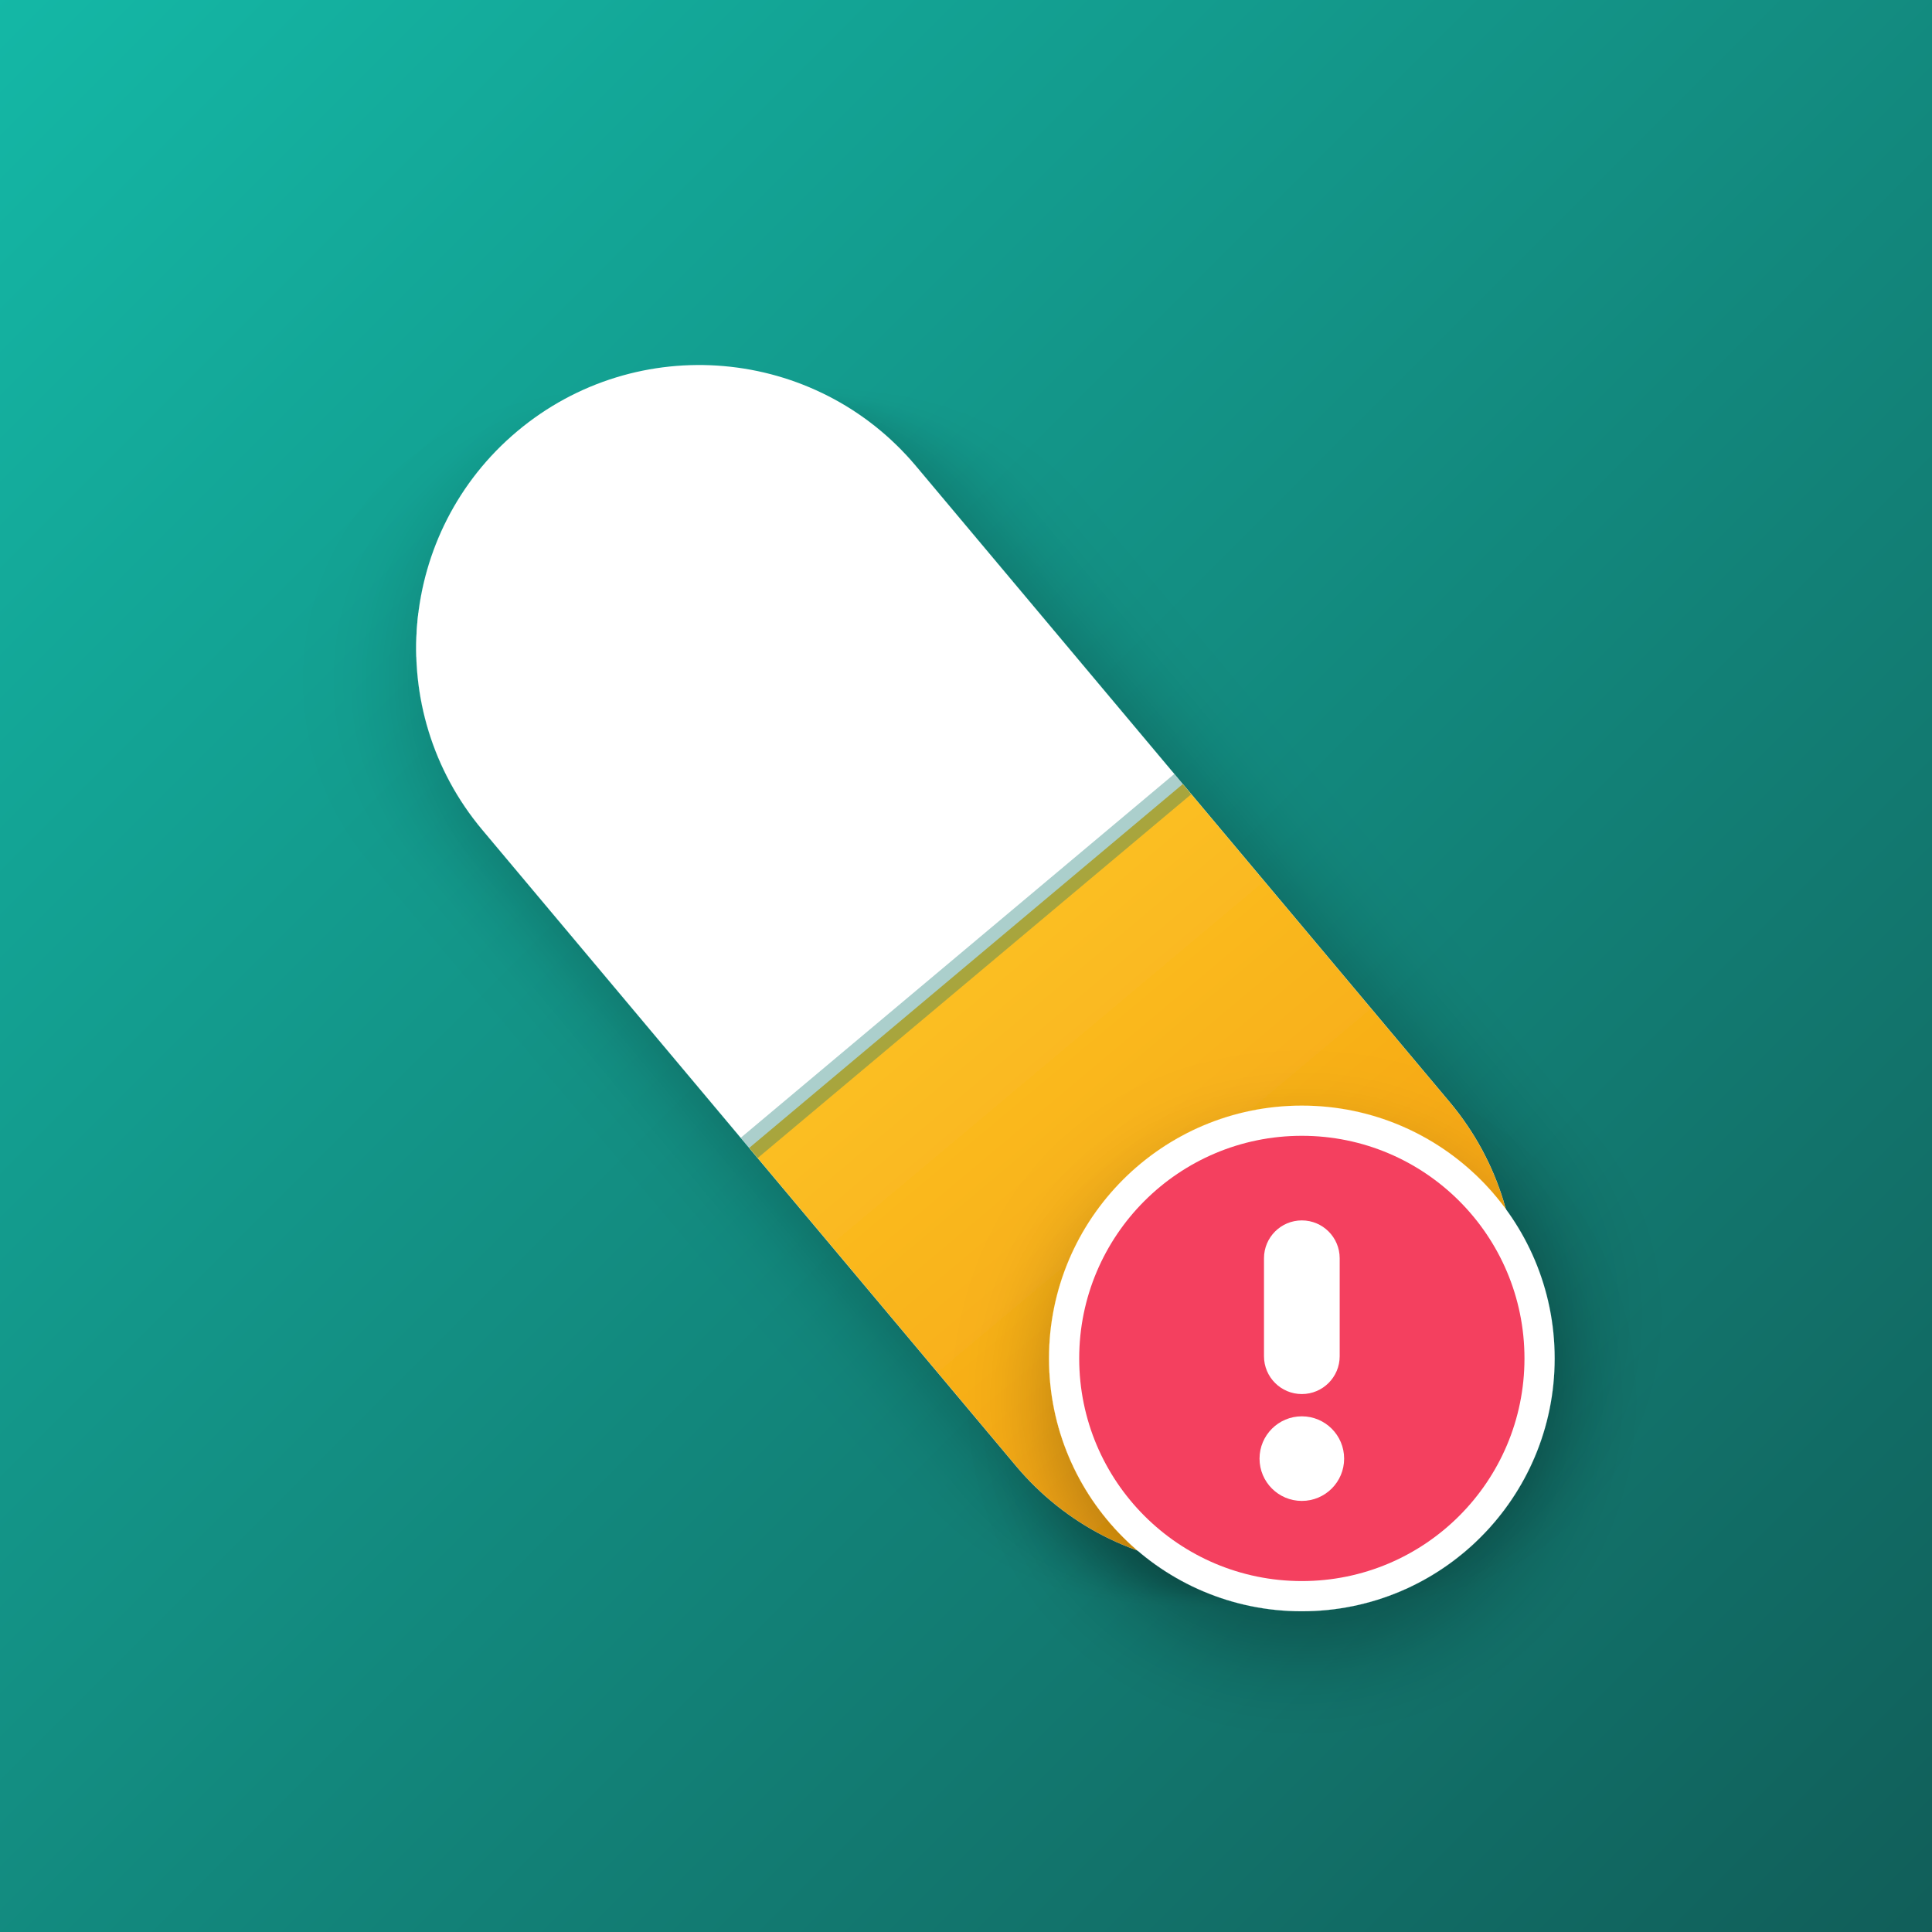
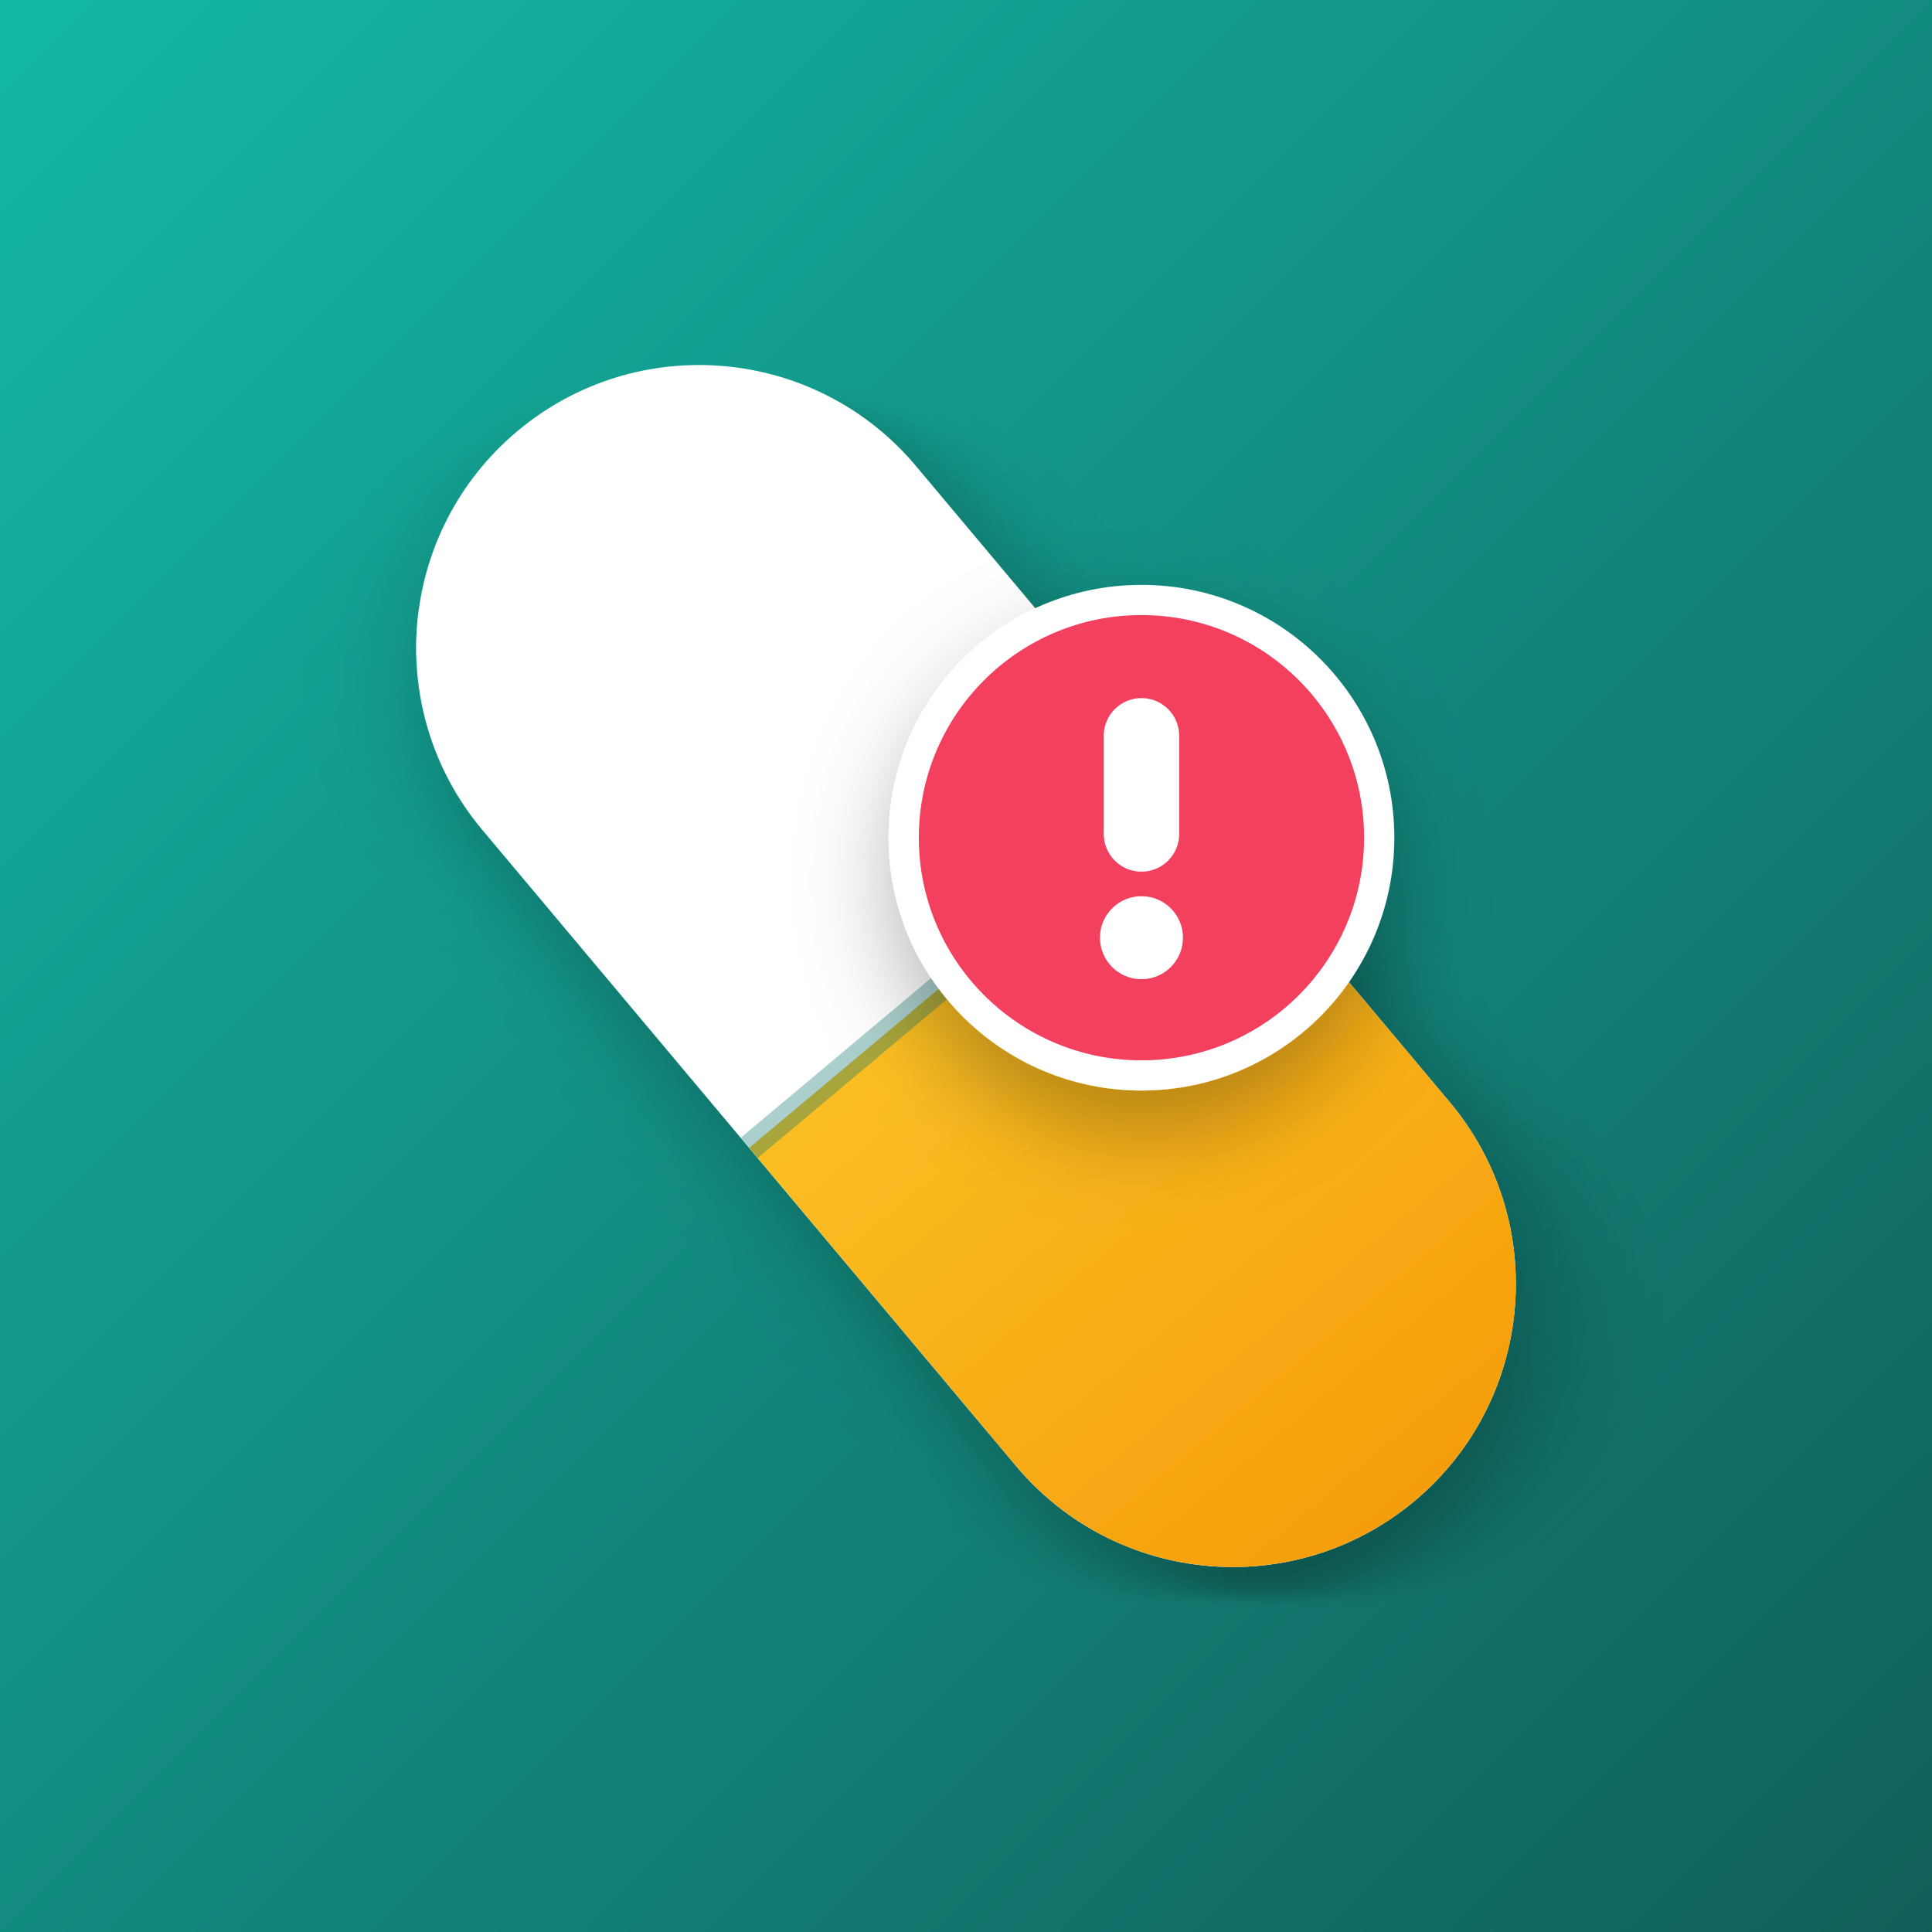
<svg xmlns="http://www.w3.org/2000/svg" viewBox="0 0 1024 1024">
  <defs>
    <linearGradient id="bg" x1="0" y1="0" x2="1" y2="1">
      <stop offset="0" stop-color="#14b8a6" />
      <stop offset="1" stop-color="#115e59" />
    </linearGradient>
    <linearGradient id="amber" x1="0" y1="0" x2="0" y2="1">
      <stop offset="0" stop-color="#fbbf24" />
      <stop offset="1" stop-color="#f59e0b" />
    </linearGradient>
    <linearGradient id="coral" x1="0" y1="0" x2="0" y2="1">
      <stop offset="0" stop-color="#fb7185" />
      <stop offset="1" stop-color="#e11d48" />
    </linearGradient>
    <clipPath id="cap">
      <rect x="-150" y="-370" width="300" height="740" rx="150" />
    </clipPath>
    <filter id="shadow" x="-30%" y="-30%" width="160%" height="160%">
      <feDropShadow dx="0" dy="22" stdDeviation="24" flood-color="#000" flood-opacity=".28" />
    </filter>
  </defs>
  <rect width="1024" height="1024" fill="url(#bg)" />
  <g transform="translate(512,512) rotate(-40)" filter="url(#shadow)">
    <rect x="-150" y="-370" width="300" height="740" rx="150" fill="#ffffff" />
    <g clip-path="url(#cap)">
      <rect x="-150" y="0" width="300" height="370" fill="url(#amber)" />
      <rect x="-150" y="-7" width="300" height="14" fill="#0f766e" opacity=".35" />
      <rect x="-118" y="-330" width="36" height="290" rx="18" fill="#ffffff" opacity=".55" />
    </g>
  </g>
  <g filter="url(#shadow)">
-     <circle cx="690" cy="720" r="134" fill="#ffffff" />
-     <circle cx="690" cy="720" r="118" fill="#f43f5e" />
+     <circle cx="605" cy="444" r="134" fill="#ffffff" />
+     <circle cx="605" cy="444" r="118" fill="#f43f5e" />
  </g>
-   <rect x="669.94" y="646.84" width="40.12" height="92.04" rx="20.06" fill="#ffffff" />
-   <circle cx="690" cy="773.1" r="22.42" fill="#ffffff" />
+   <rect x="585" y="370" width="40" height="92" rx="20" fill="#ffffff" />
+   <circle cx="605" cy="497" r="22" fill="#ffffff" />
</svg>
